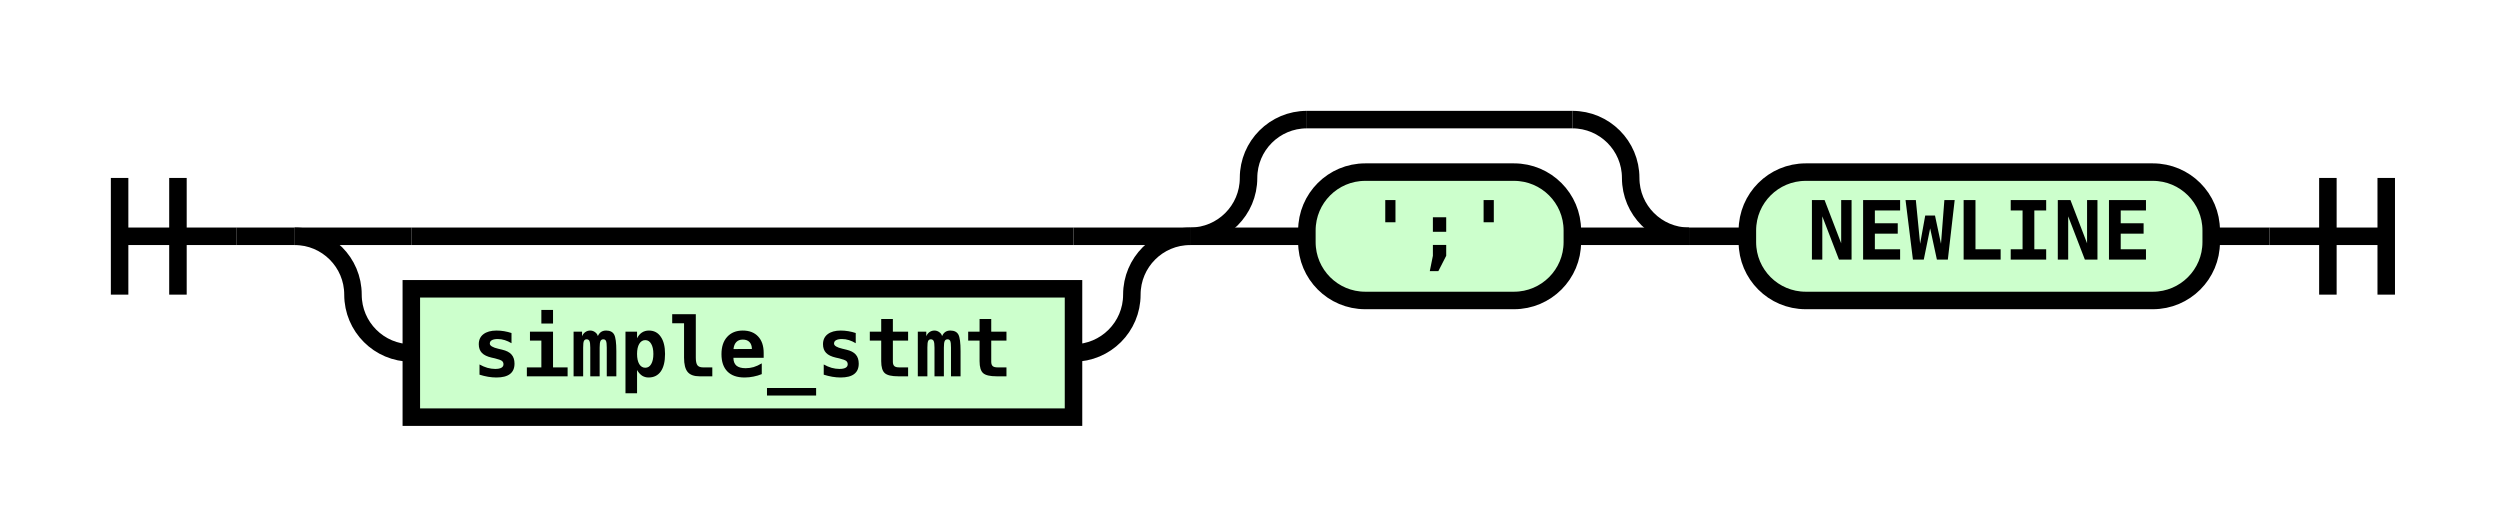
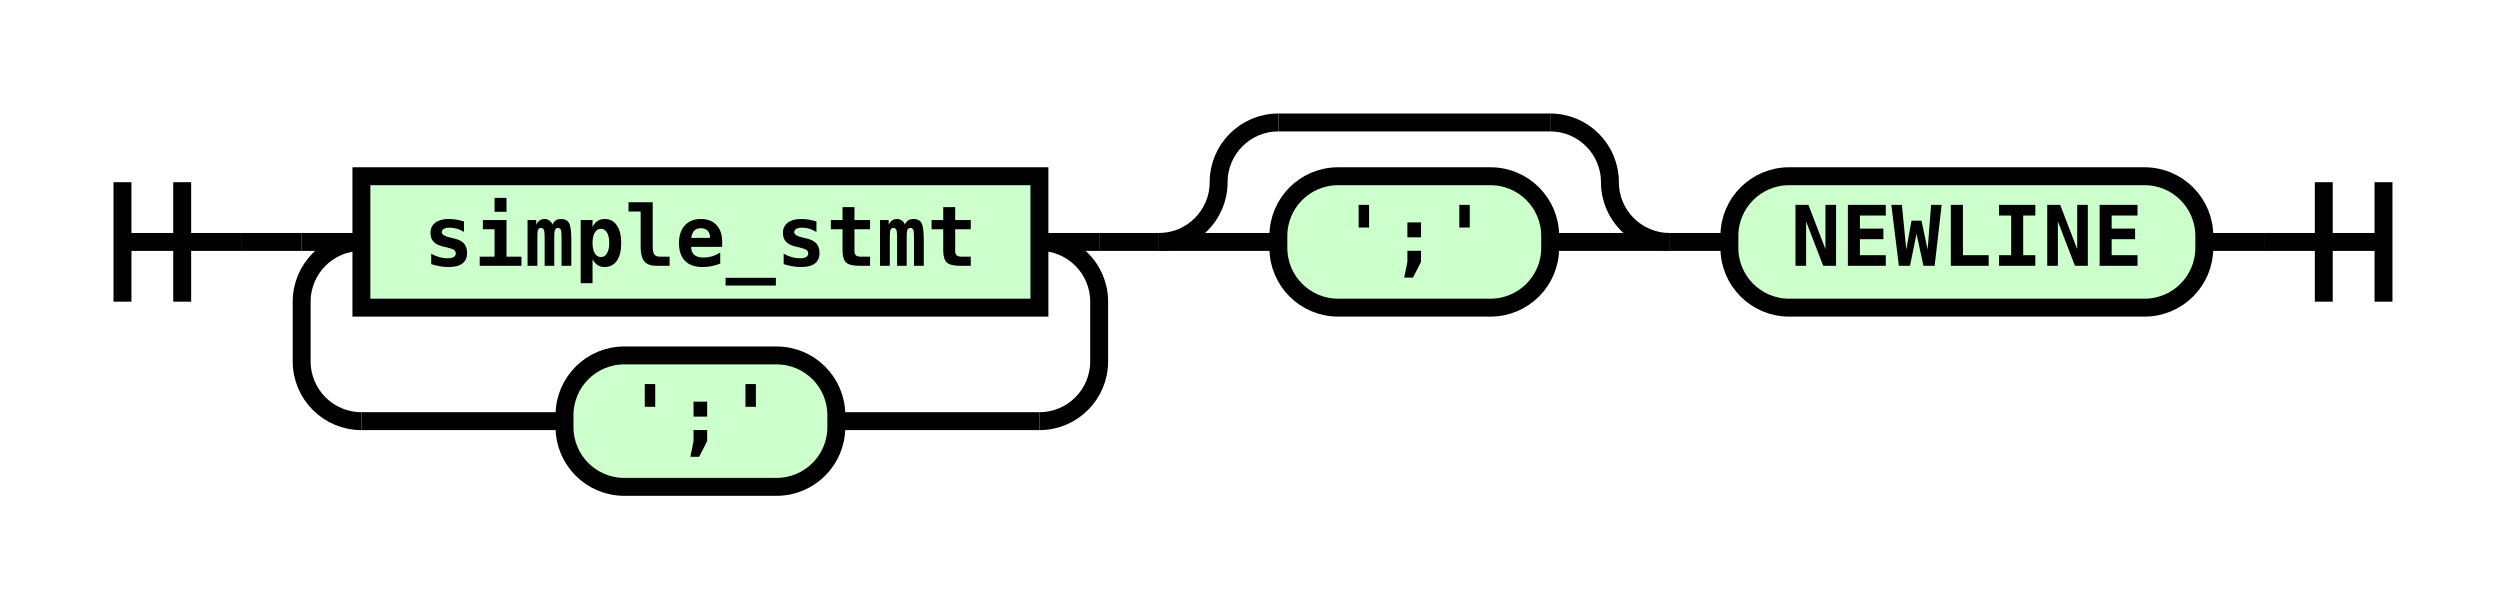
- <svg xmlns="http://www.w3.org/2000/svg" class="railroad-diagram" height="91" viewBox="0 0 428.5 91" width="428.5">
+ <svg xmlns="http://www.w3.org/2000/svg" class="railroad-diagram" height="101" viewBox="0 0 418.5 101" width="418.5">
  <g transform="translate(.5 .5)">
    <g>
      <path d="M20 30v20m10 -20v20m-10 -10h20" />
    </g>
    <path d="M40 40h10" />
    <g>
      <path d="M50 40h0.0" />
-       <path d="M378.5 40h0.0" />
+       <path d="M368.5 40h0.0" />
      <g>
        <path d="M50.0 40h0.0" />
-         <path d="M203.5 40h0.0" />
-         <path d="M50.0 40h20" />
+         <path d="M183.5 40h0.0" />
+         <path d="M50.0 40h10" />
+         <g class="non-terminal ">
+           <path d="M60.0 40h0.0" />
+           <path d="M173.5 40h0.0" />
+           <rect height="22" width="113.5" x="60" y="29" />
+           <text x="116.75" y="44">simple_stmt</text>
+         </g>
+         <path d="M173.5 40h10" />
+         <path d="M60.0 40a10 10 0 0 0 -10 10v10a10 10 0 0 0 10 10" />
+         <g class="terminal ">
+           <path d="M60.0 70h34.0" />
+           <path d="M139.5 70h34.0" />
+           <rect height="22" rx="10" ry="10" width="45.5" x="94" y="59" />
+           <text x="116.75" y="74">';'</text>
+         </g>
+         <path d="M173.5 70a10 10 0 0 0 10 -10v-10a10 10 0 0 0 -10 -10" />
+       </g>
+       <path d="M183.5 40h10" />
+       <g>
+         <path d="M193.5 40h0.0" />
+         <path d="M279.0 40h0.0" />
+         <path d="M193.5 40a10 10 0 0 0 10 -10v0a10 10 0 0 1 10 -10" />
        <g>
-           <path d="M70.0 40h113.5" />
+           <path d="M213.5 20h45.5" />
        </g>
-         <path d="M183.5 40h20" />
-         <path d="M50.0 40a10 10 0 0 1 10 10v0a10 10 0 0 0 10 10" />
-         <g class="non-terminal ">
-           <path d="M70.0 60h0.0" />
-           <path d="M183.5 60h0.0" />
-           <rect height="22" width="113.5" x="70" y="49" />
-           <text x="126.75" y="64">simple_stmt</text>
+         <path d="M259.0 20a10 10 0 0 1 10 10v0a10 10 0 0 0 10 10" />
+         <path d="M193.5 40h20" />
+         <g class="terminal ">
+           <path d="M213.5 40h0.0" />
+           <path d="M259.0 40h0.0" />
+           <rect height="22" rx="10" ry="10" width="45.5" x="213.5" y="29" />
+           <text x="236.25" y="44">';'</text>
        </g>
-         <path d="M183.5 60a10 10 0 0 0 10 -10v0a10 10 0 0 1 10 -10" />
+         <path d="M259.0 40h20" />
      </g>
-       <g>
-         <path d="M203.5 40h0.0" />
+       <path d="M279.0 40h10" />
+       <g class="terminal ">
        <path d="M289.0 40h0.0" />
-         <path d="M203.5 40a10 10 0 0 0 10 -10v0a10 10 0 0 1 10 -10" />
-         <g>
-           <path d="M223.5 20h45.5" />
-         </g>
-         <path d="M269.0 20a10 10 0 0 1 10 10v0a10 10 0 0 0 10 10" />
-         <path d="M203.5 40h20" />
-         <g class="terminal ">
-           <path d="M223.5 40h0.0" />
-           <path d="M269.0 40h0.0" />
-           <rect height="22" rx="10" ry="10" width="45.5" x="223.5" y="29" />
-           <text x="246.25" y="44">';'</text>
-         </g>
-         <path d="M269.0 40h20" />
-       </g>
-       <path d="M289.0 40h10" />
-       <g class="terminal ">
-         <path d="M299.0 40h0.0" />
-         <path d="M378.5 40h0.0" />
-         <rect height="22" rx="10" ry="10" width="79.5" x="299" y="29" />
-         <text x="338.75" y="44">NEWLINE</text>
+         <path d="M368.5 40h0.0" />
+         <rect height="22" rx="10" ry="10" width="79.5" x="289" y="29" />
+         <text x="328.75" y="44">NEWLINE</text>
      </g>
    </g>
-     <path d="M378.5 40h10" />
-     <path d="M 388.5 40 h 20 m -10 -10 v 20 m 10 -20 v 20" />
+     <path d="M368.5 40h10" />
+     <path d="M 378.5 40 h 20 m -10 -10 v 20 m 10 -20 v 20" />
  </g>
  <style>/*  */
	svg.railroad-diagram {
		background-color:hsl(30,20%,95%);
	}
	svg.railroad-diagram path {
		stroke-width:3;
		stroke:black;
		fill:rgba(0,0,0,0);
	}
	svg.railroad-diagram text {
		font:bold 14px monospace;
		text-anchor:middle;
	}
	svg.railroad-diagram text.label{
		text-anchor:start;
	}
	svg.railroad-diagram text.comment{
		font:italic 12px monospace;
	}
	svg.railroad-diagram rect{
		stroke-width:3;
		stroke:black;
		fill:hsl(120,100%,90%);
	}
	svg.railroad-diagram rect.group-box {
		stroke: gray;
		stroke-dasharray: 10 5;
		fill: none;
	}

/*  */
</style>
</svg>
